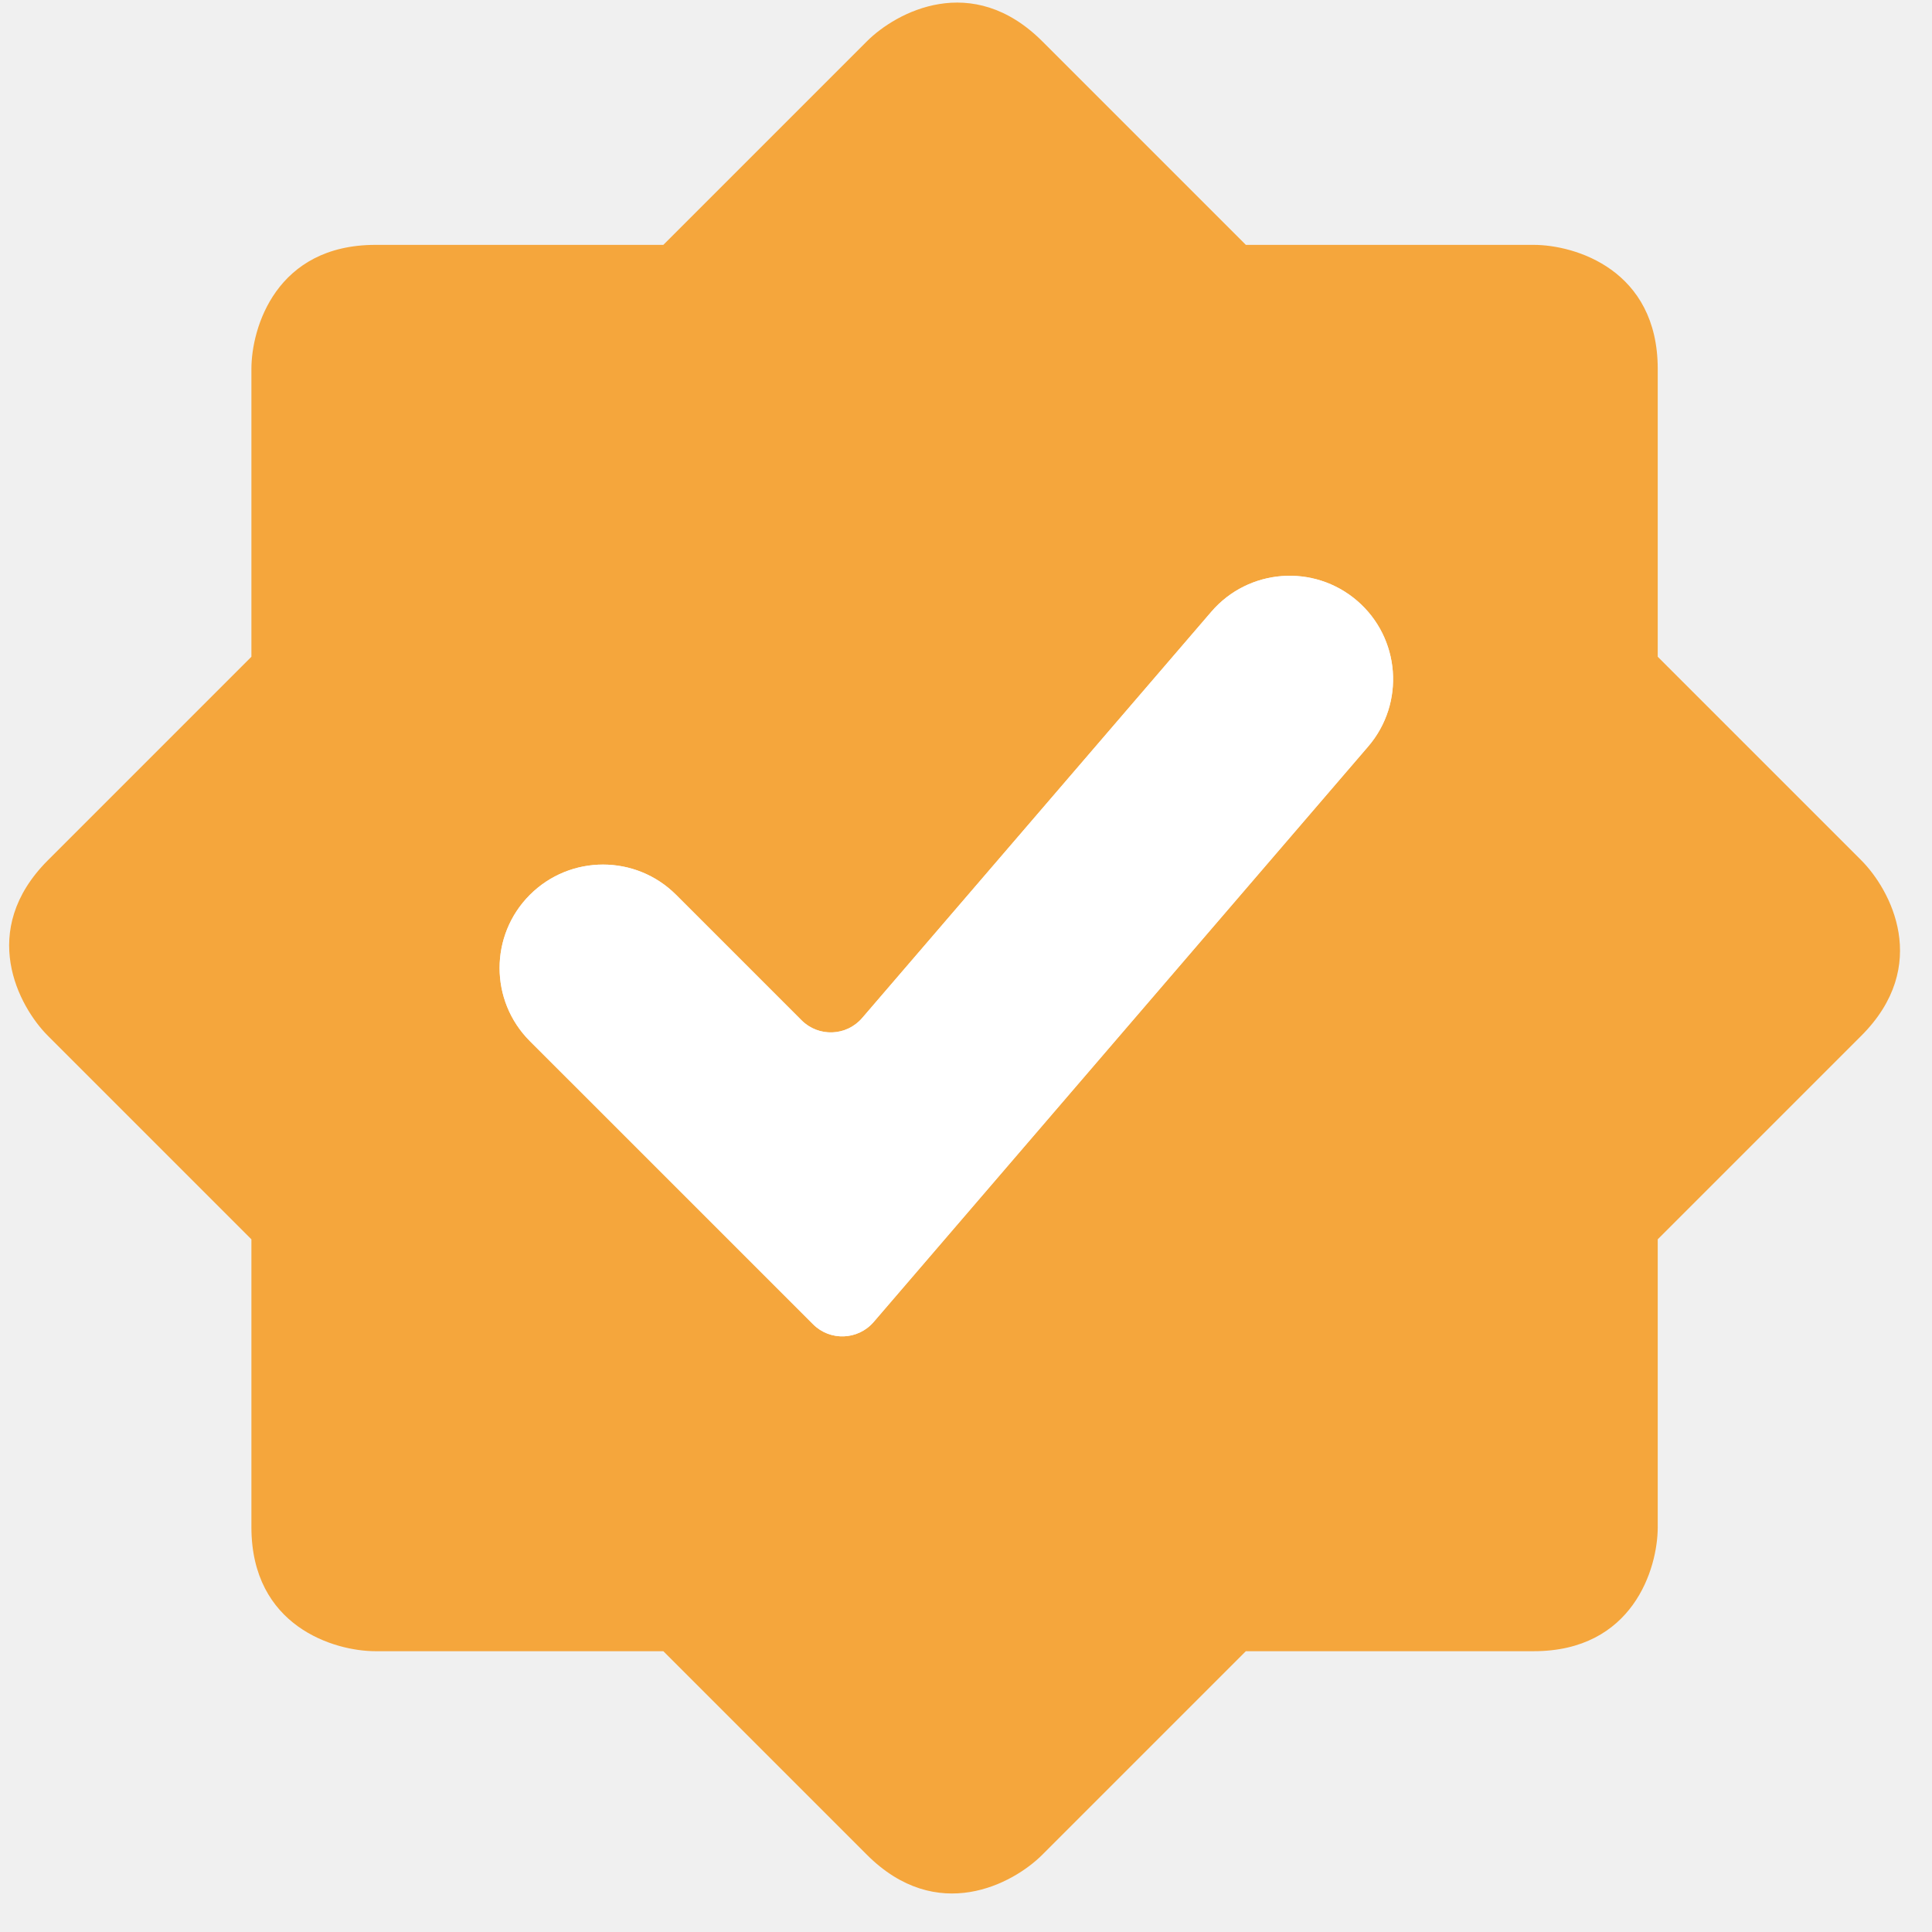
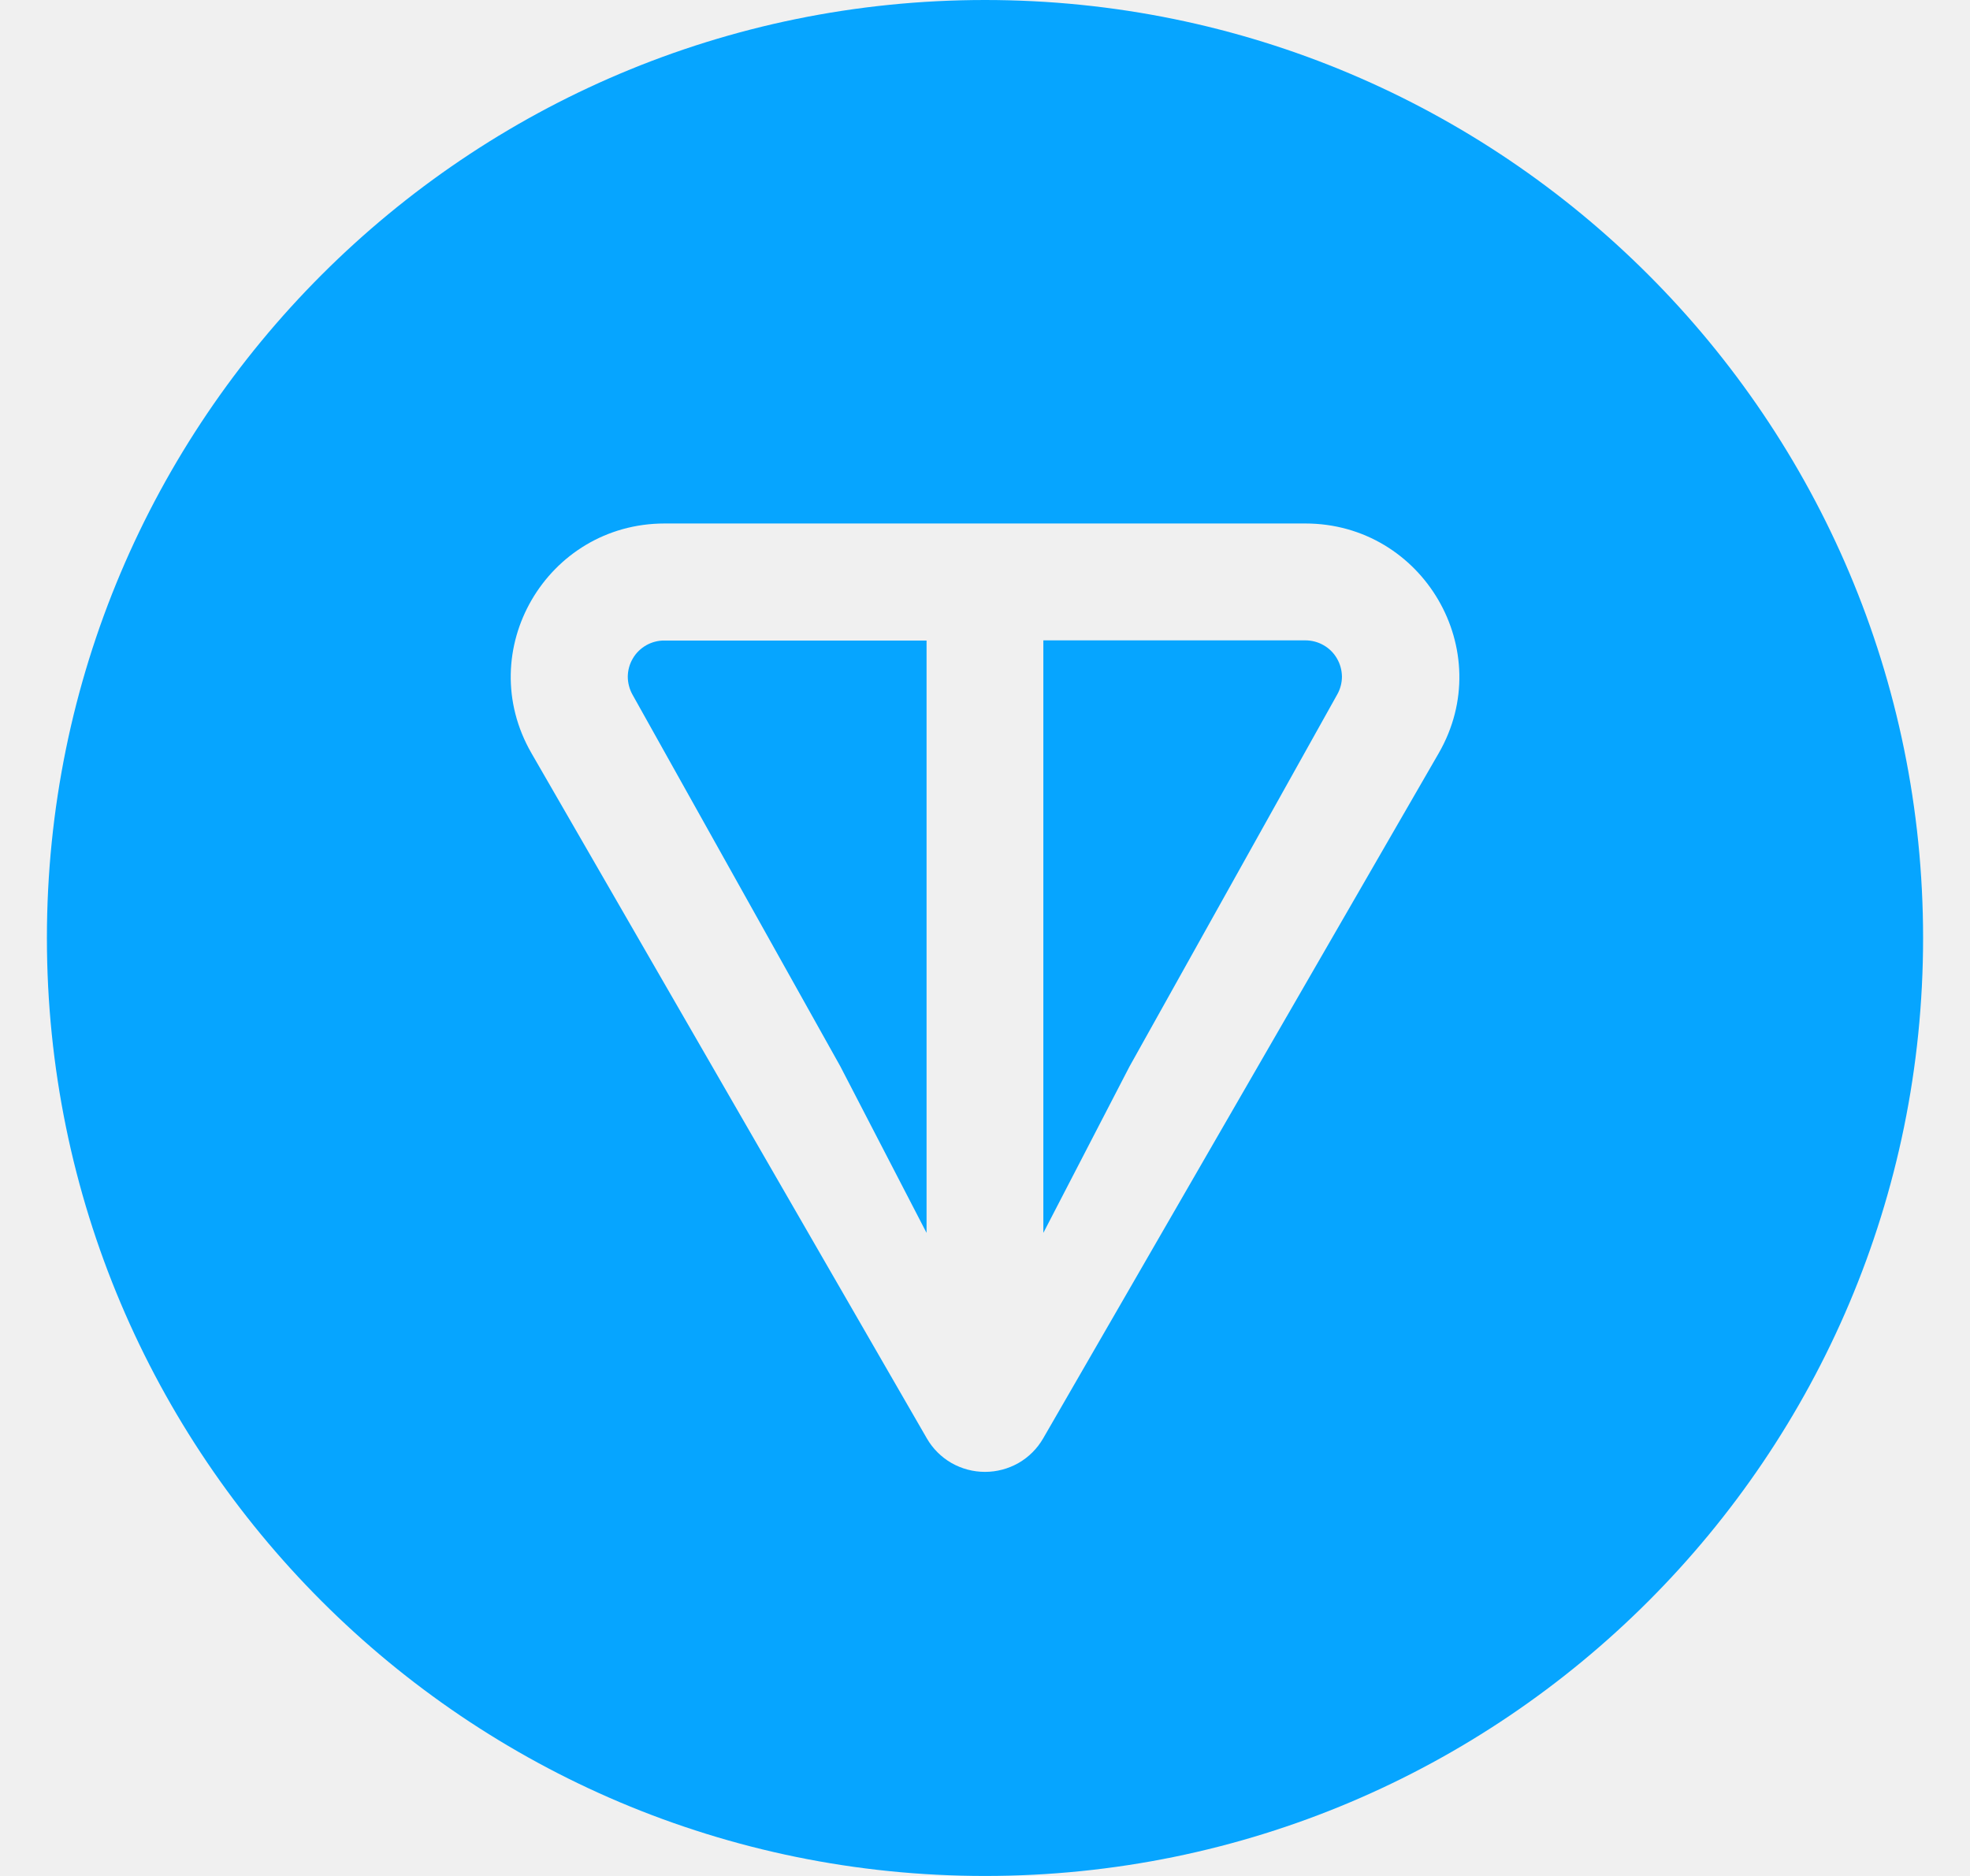
- <svg xmlns="http://www.w3.org/2000/svg" width="47" height="47" viewBox="0 0 47 47" fill="none">
-   <path fill-rule="evenodd" clip-rule="evenodd" d="M37.31 5.957C38.316 5.957 40.328 6.561 40.328 8.976V15.977L45.279 20.928C45.991 21.64 46.987 23.49 45.279 25.198L40.328 30.149V37.15C40.328 38.157 39.725 40.169 37.31 40.169H30.308L25.357 45.12C24.645 45.832 22.795 46.828 21.088 45.12L16.137 40.169H9.135C8.129 40.169 6.116 39.565 6.116 37.15V30.149L1.165 25.198C0.454 24.486 -0.542 22.636 1.165 20.928L6.116 15.977V8.976C6.116 7.969 6.72 5.957 9.135 5.957H16.137L21.088 1.006C21.799 0.294 23.649 -0.702 25.357 1.006L30.308 5.957H37.31ZM33.014 14.614C34.068 15.52 34.188 17.108 33.282 18.162L21.254 32.16C20.872 32.604 20.193 32.63 19.779 32.215L12.89 25.327C11.908 24.344 11.908 22.752 12.89 21.769C13.873 20.787 15.466 20.787 16.448 21.769L19.5 24.821C19.914 25.235 20.593 25.209 20.974 24.765L29.467 14.883C30.372 13.829 31.96 13.709 33.014 14.614Z" fill="#F5A63C" />
-   <path d="M33.282 18.162C34.188 17.108 34.068 15.52 33.014 14.614C31.96 13.709 30.372 13.829 29.467 14.883L20.974 24.765C20.593 25.209 19.914 25.235 19.5 24.821L16.448 21.769C15.466 20.787 13.873 20.787 12.89 21.769C11.908 22.752 11.908 24.344 12.89 25.327L19.779 32.215C20.193 32.63 20.872 32.604 21.254 32.16L33.282 18.162Z" fill="white" />
+ <svg xmlns="http://www.w3.org/2000/svg" width="21" height="20" viewBox="0 0 21 20" fill="none">
+   <path d="M10.5 0C4.978 0 0.5 4.478 0.5 10C0.5 15.523 4.978 20 10.5 20C16.023 20 20.5 15.523 20.5 10C20.5 4.478 16.023 0 10.5 0ZM7.085 5.581H13.915C15.169 5.581 15.967 6.938 15.336 8.031L11.12 15.335C11.057 15.444 10.967 15.534 10.858 15.597C10.749 15.659 10.626 15.692 10.5 15.692C10.374 15.692 10.251 15.659 10.142 15.597C10.033 15.534 9.943 15.444 9.88 15.335L5.666 8.031C5.034 6.936 5.83 5.581 7.085 5.581ZM11.122 6.827V13.144L12.04 11.371L14.253 7.407C14.287 7.348 14.305 7.281 14.305 7.213C14.304 7.145 14.286 7.078 14.251 7.019C14.217 6.96 14.167 6.911 14.108 6.878C14.049 6.844 13.982 6.827 13.913 6.827H11.122ZM7.083 6.829C7.015 6.828 6.948 6.846 6.889 6.879C6.83 6.913 6.78 6.961 6.746 7.02C6.711 7.079 6.693 7.145 6.692 7.213C6.692 7.281 6.71 7.348 6.743 7.407L8.958 11.369L9.877 13.144V6.829H7.083Z" fill="#06A5FF" />
</svg>
